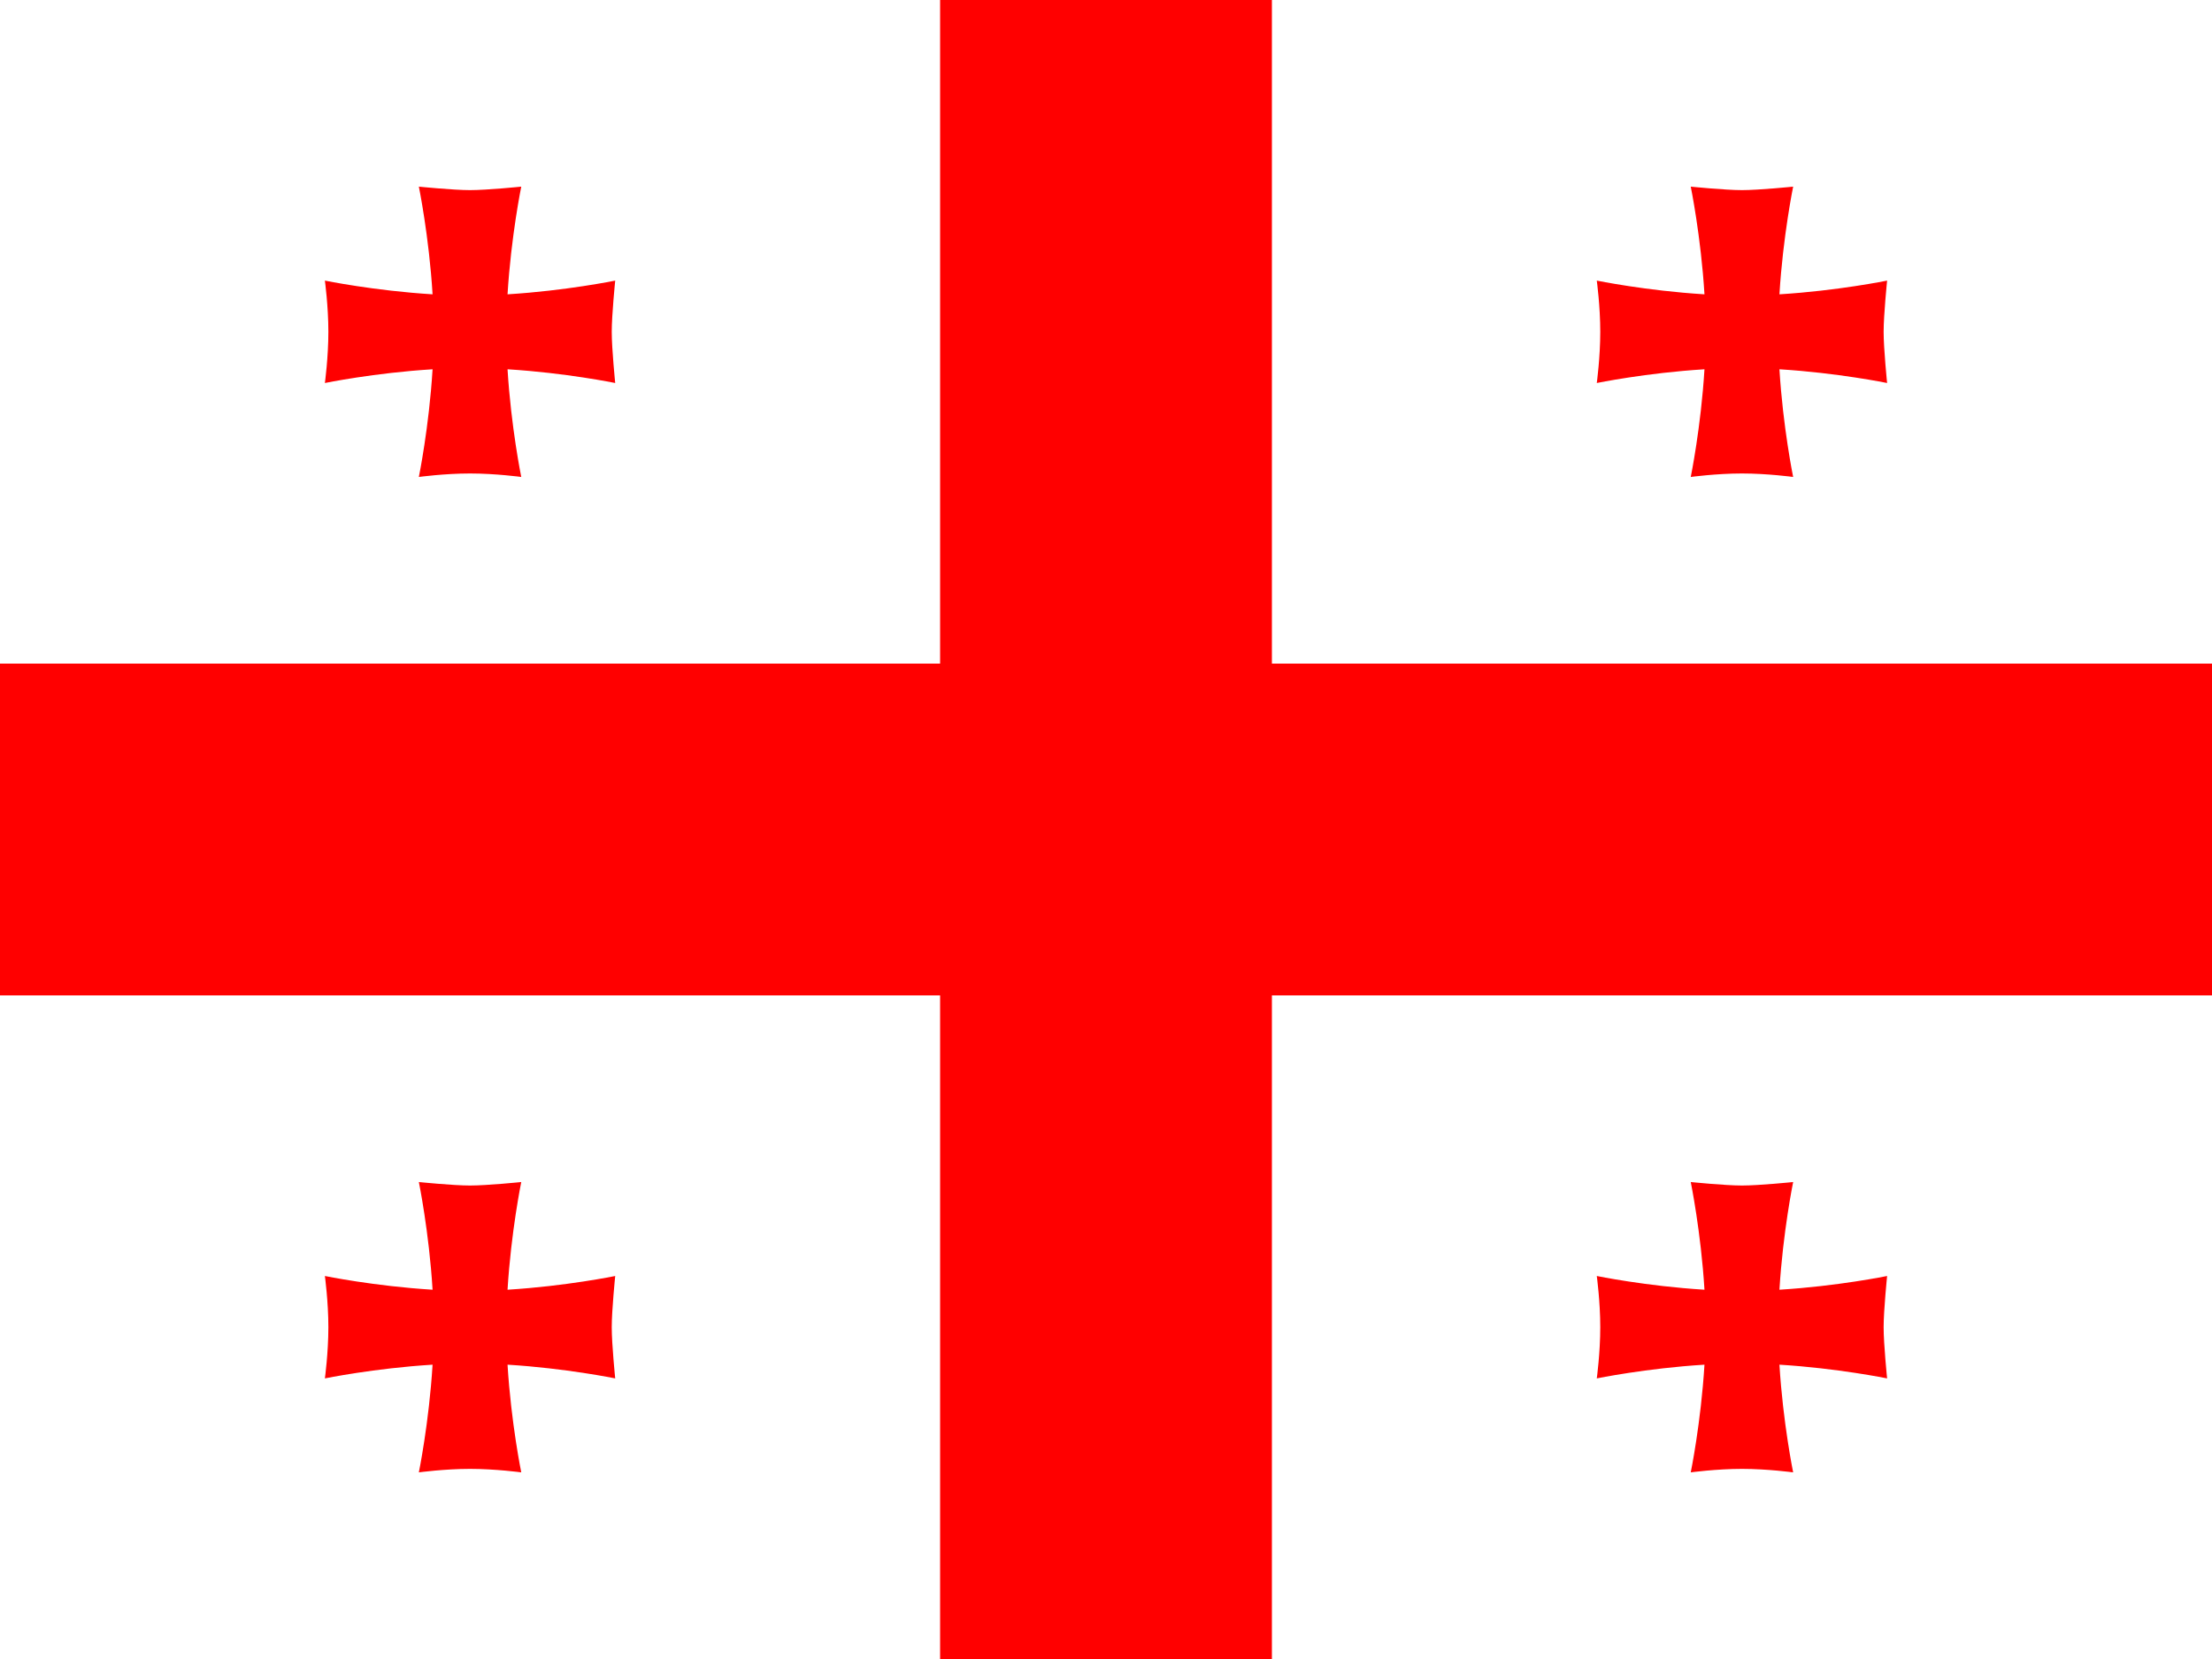
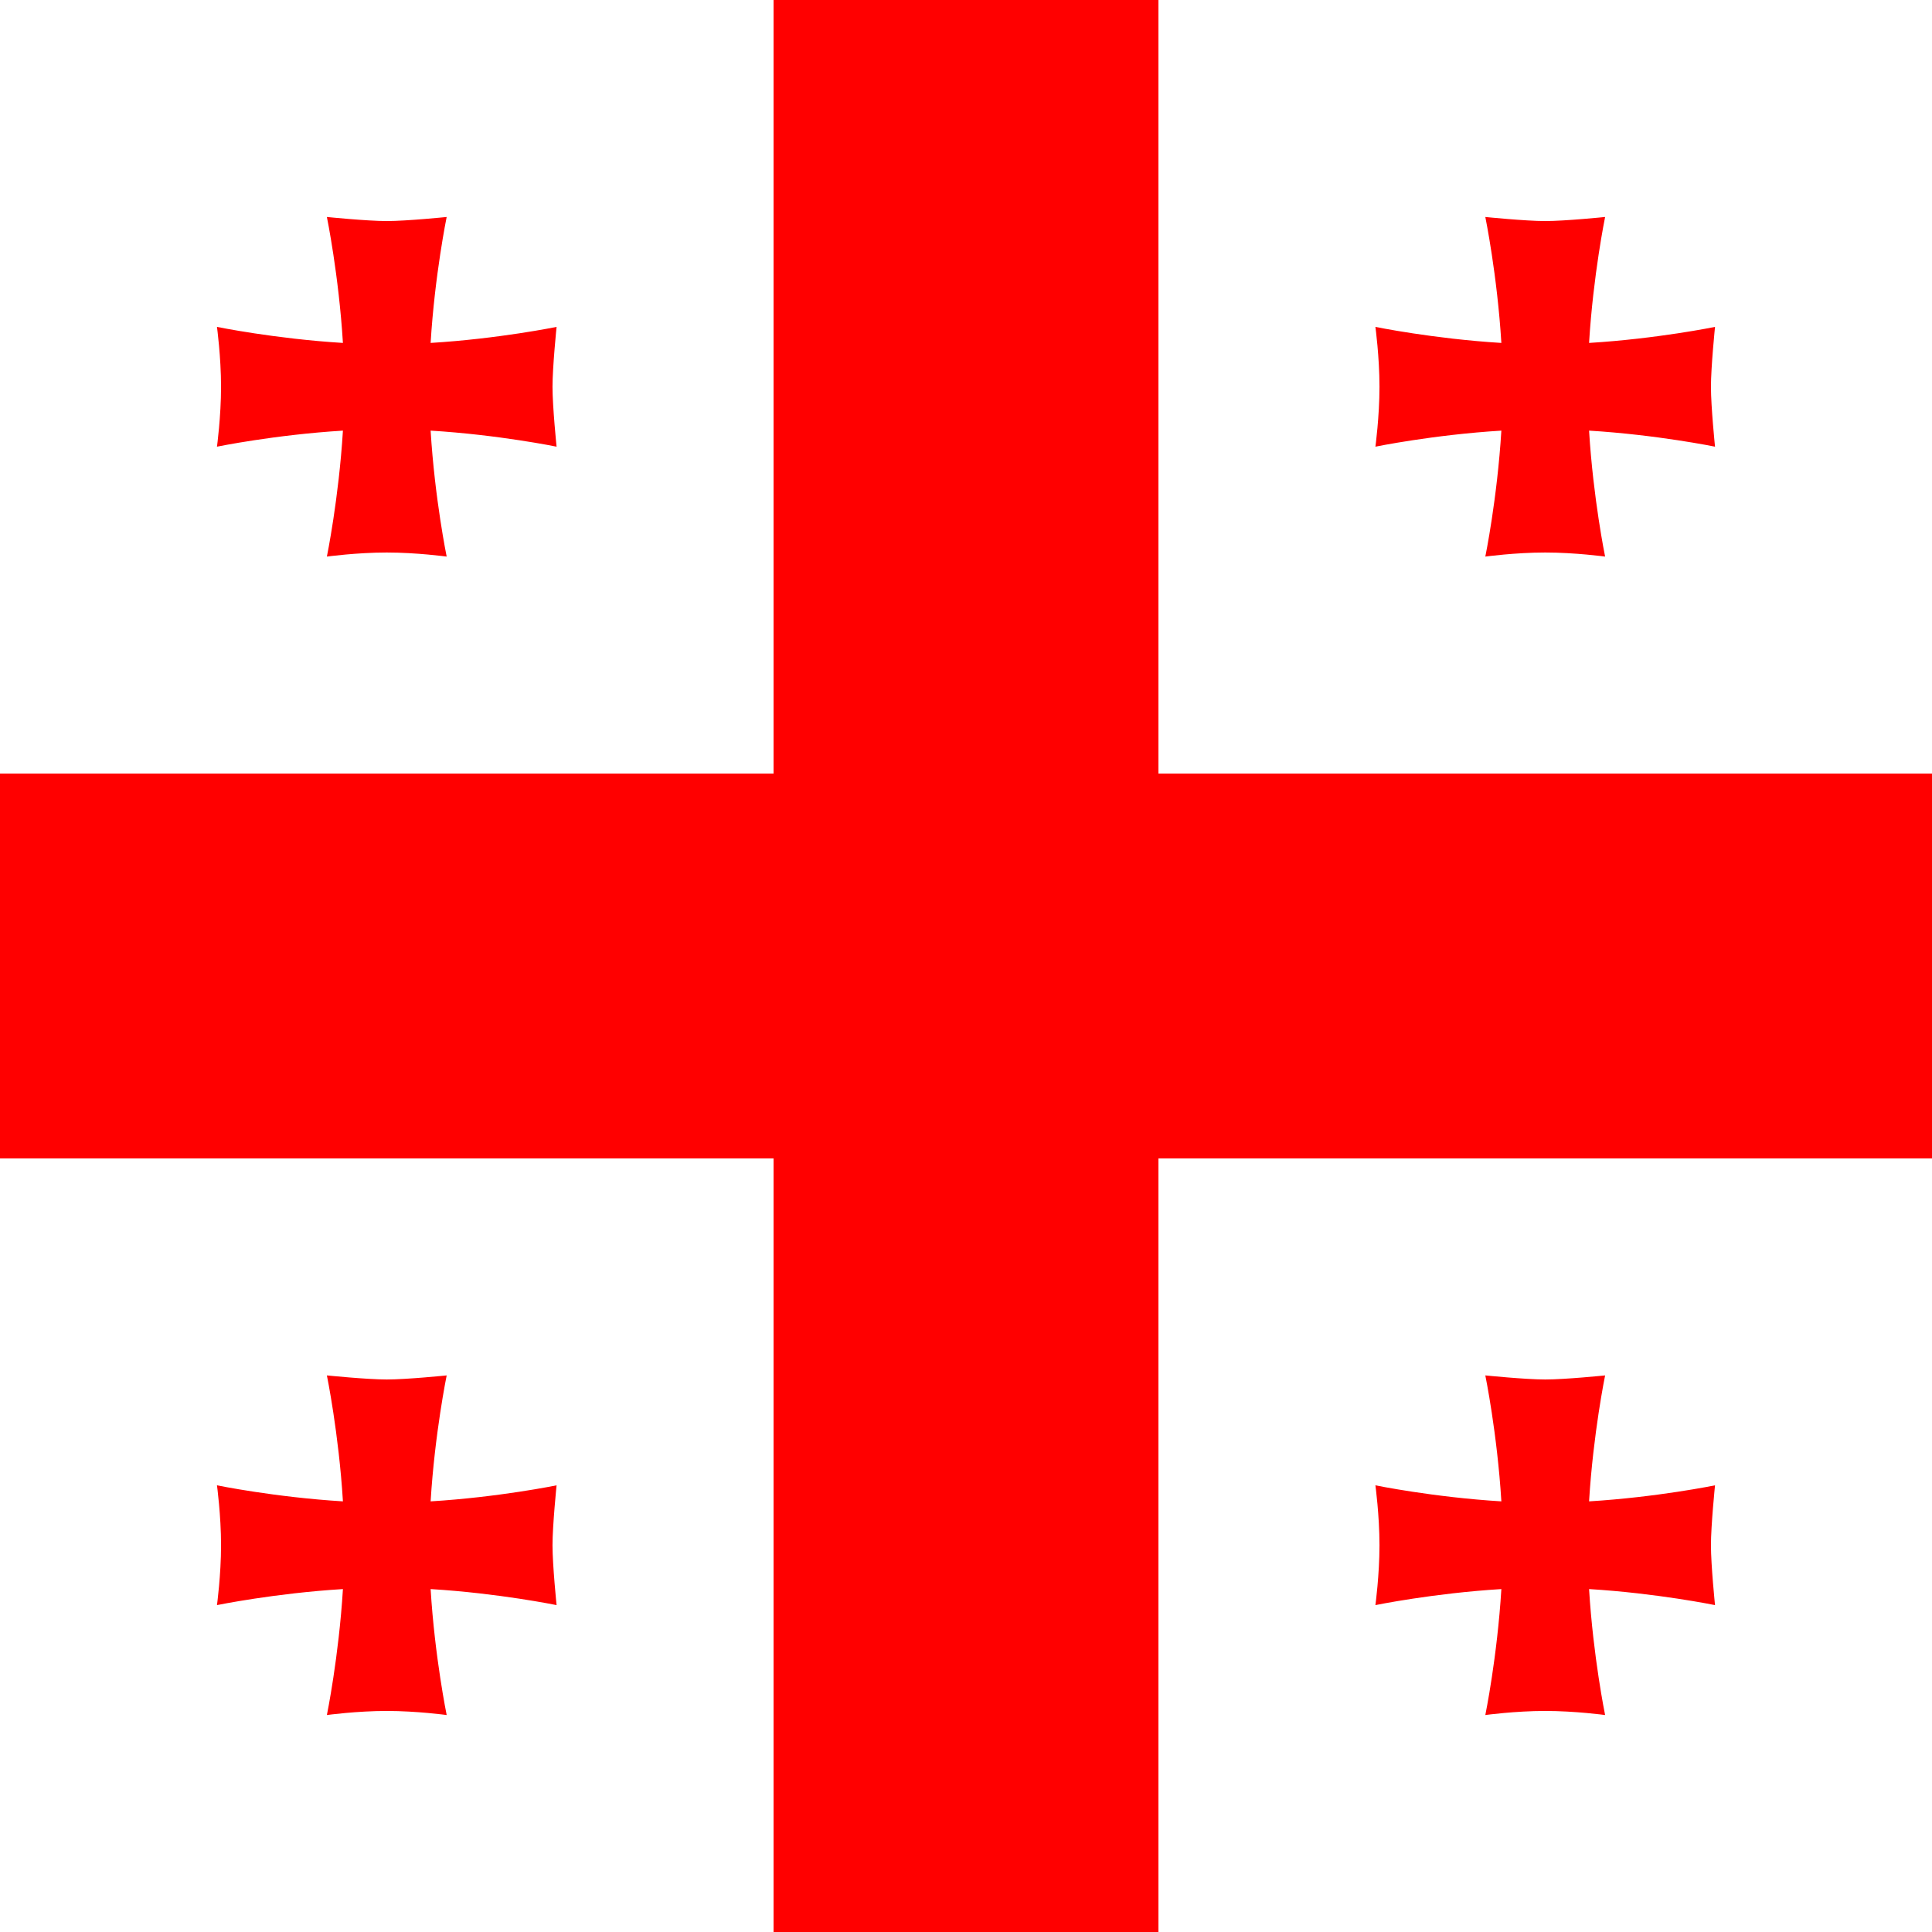
- <svg xmlns="http://www.w3.org/2000/svg" height="480" width="640" id="flag-icon-css-ge">
-   <path d="M0 0h640v480H0z" fill="#fff" />
-   <path d="M272.001 0h96v480h-96z" fill="red" />
-   <path d="M0 192h640v96H0z" fill="red" />
-   <path style="mix-blend-mode:multiply" d="M146.848 373.155c1.023-16.824 3.969-31.155 3.969-31.155s-9.84 1.008-14.817 1.008c-4.902 0-14.814-1.008-14.814-1.008s2.946 14.331 3.969 31.155C108.33 372.129 94 369.186 94 369.186s1.008 7.407 1.008 14.814c0 7.41-1.008 14.814-1.008 14.814s14.331-2.943 31.155-3.969c-1.023 16.824-3.97 31.155-3.97 31.155s7.41-1.008 14.815-1.008c7.41 0 14.817 1.008 14.817 1.008s-2.946-14.331-3.97-31.155c16.822 1.026 31.153 3.969 31.153 3.969s-1.005-9.84-1.005-14.814c0-4.902 1.005-14.814 1.005-14.814s-14.331 2.943-31.152 3.969zm367.997-288c1.026-16.824 3.97-31.155 3.97-31.155s-9.84 1.008-14.815 1.008c-4.902 0-14.814-1.008-14.814-1.008s2.943 14.331 3.97 31.155C476.33 84.129 462 81.186 462 81.186s1.008 7.407 1.008 14.814c0 7.41-1.008 14.814-1.008 14.814s14.331-2.943 31.155-3.969C492.13 123.669 489.186 138 489.186 138s7.407-1.008 14.814-1.008c7.41 0 14.814 1.008 14.814 1.008s-2.943-14.331-3.969-31.155c16.824 1.026 31.155 3.969 31.155 3.969s-1.008-9.84-1.008-14.814c0-4.902 1.008-14.814 1.008-14.814s-14.331 2.943-31.155 3.969zm-367.997 0C147.87 68.331 150.817 54 150.817 54s-9.84 1.008-14.817 1.008c-4.902 0-14.814-1.008-14.814-1.008s2.946 14.331 3.969 31.155C108.33 84.129 94 81.186 94 81.186S95.008 88.593 95.008 96c0 7.41-1.008 14.814-1.008 14.814s14.331-2.943 31.155-3.969c-1.023 16.824-3.97 31.155-3.97 31.155s7.41-1.008 14.815-1.008c7.41 0 14.817 1.008 14.817 1.008s-2.946-14.331-3.97-31.155c16.822 1.026 31.153 3.969 31.153 3.969s-1.005-9.84-1.005-14.814c0-4.902 1.005-14.814 1.005-14.814s-14.331 2.943-31.152 3.969zm367.997 288c1.026-16.824 3.97-31.155 3.97-31.155s-9.84 1.008-14.815 1.008c-4.902 0-14.814-1.008-14.814-1.008s2.943 14.331 3.97 31.155C476.33 372.129 462 369.186 462 369.186s1.008 7.407 1.008 14.814c0 7.41-1.008 14.814-1.008 14.814s14.331-2.943 31.155-3.969C492.13 411.669 489.186 426 489.186 426s7.407-1.008 14.814-1.008c7.41 0 14.814 1.008 14.814 1.008s-2.943-14.331-3.969-31.155c16.824 1.026 31.155 3.969 31.155 3.969s-1.008-9.84-1.008-14.814c0-4.902 1.008-14.814 1.008-14.814s-14.331 2.943-31.155 3.969z" fill="red" fill-rule="evenodd" />
+ <svg xmlns="http://www.w3.org/2000/svg" height="512" width="512" id="flag-icon-css-ge">
+   <path d="M0 0h512v512H0z" fill="#fff" />
+   <path d="M204.999 0h102v512h-102z" fill="red" />
+   <path d="M0 204.999h512v102H0z" fill="red" />
+   <path style="mix-blend-mode:multiply" d="M114.12 397.877c1.098-18.024 4.254-33.378 4.254-33.378s-10.545 1.08-15.873 1.08c-5.253 0-15.873-1.08-15.873-1.08s3.153 15.354 4.25 33.378c-18.023-1.095-33.377-4.25-33.377-4.25s1.08 7.934 1.08 15.872-1.08 15.873-1.08 15.873 15.354-3.156 33.378-4.25c-1.098 18.023-4.251 33.377-4.251 33.377s7.935-1.08 15.87-1.08c7.938 0 15.876 1.08 15.876 1.08s-3.156-15.354-4.254-33.378c18.027 1.095 33.38 4.251 33.38 4.251s-1.08-10.545-1.08-15.873c0-5.253 1.08-15.873 1.08-15.873s-15.353 3.156-33.38 4.251zm307-306.997c1.095-18.024 4.251-33.378 4.251-33.378s-10.545 1.08-15.873 1.08c-5.253 0-15.873-1.08-15.873-1.08s3.156 15.354 4.251 33.378c-18.024-1.098-33.378-4.251-33.378-4.251s1.08 7.935 1.08 15.87c0 7.938-1.08 15.876-1.08 15.876s15.354-3.156 33.378-4.254c-1.095 18.027-4.25 33.38-4.25 33.38s7.934-1.08 15.872-1.08 15.873 1.08 15.873 1.08-3.156-15.353-4.25-33.38c18.023 1.098 33.377 4.254 33.377 4.254s-1.08-10.545-1.08-15.873c0-5.253 1.08-15.873 1.08-15.873s-15.354 3.153-33.378 4.25zm-307.001 0c1.098-18.024 4.254-33.378 4.254-33.378s-10.545 1.08-15.873 1.08c-5.253 0-15.873-1.08-15.873-1.08s3.153 15.354 4.25 33.378C72.854 89.782 57.5 86.629 57.5 86.629s1.08 7.935 1.08 15.87c0 7.938-1.08 15.876-1.08 15.876s15.354-3.156 33.378-4.254c-1.098 18.027-4.251 33.38-4.251 33.38s7.935-1.08 15.87-1.08c7.938 0 15.876 1.08 15.876 1.08s-3.156-15.353-4.254-33.38c18.027 1.098 33.38 4.254 33.38 4.254s-1.08-10.545-1.08-15.873c0-5.253 1.08-15.873 1.08-15.873s-15.353 3.153-33.38 4.25zM421.12 397.877c1.095-18.024 4.251-33.378 4.251-33.378s-10.545 1.08-15.873 1.08c-5.253 0-15.873-1.08-15.873-1.08s3.156 15.354 4.251 33.378c-18.024-1.095-33.378-4.25-33.378-4.25s1.08 7.934 1.08 15.872-1.08 15.873-1.08 15.873 15.354-3.156 33.378-4.25c-1.095 18.023-4.25 33.377-4.25 33.377s7.934-1.08 15.872-1.08 15.873 1.08 15.873 1.08-3.156-15.354-4.25-33.378c18.023 1.095 33.377 4.251 33.377 4.251s-1.08-10.545-1.08-15.873c0-5.253 1.08-15.873 1.08-15.873s-15.354 3.156-33.378 4.251z" fill="red" fill-rule="evenodd" />
</svg>
